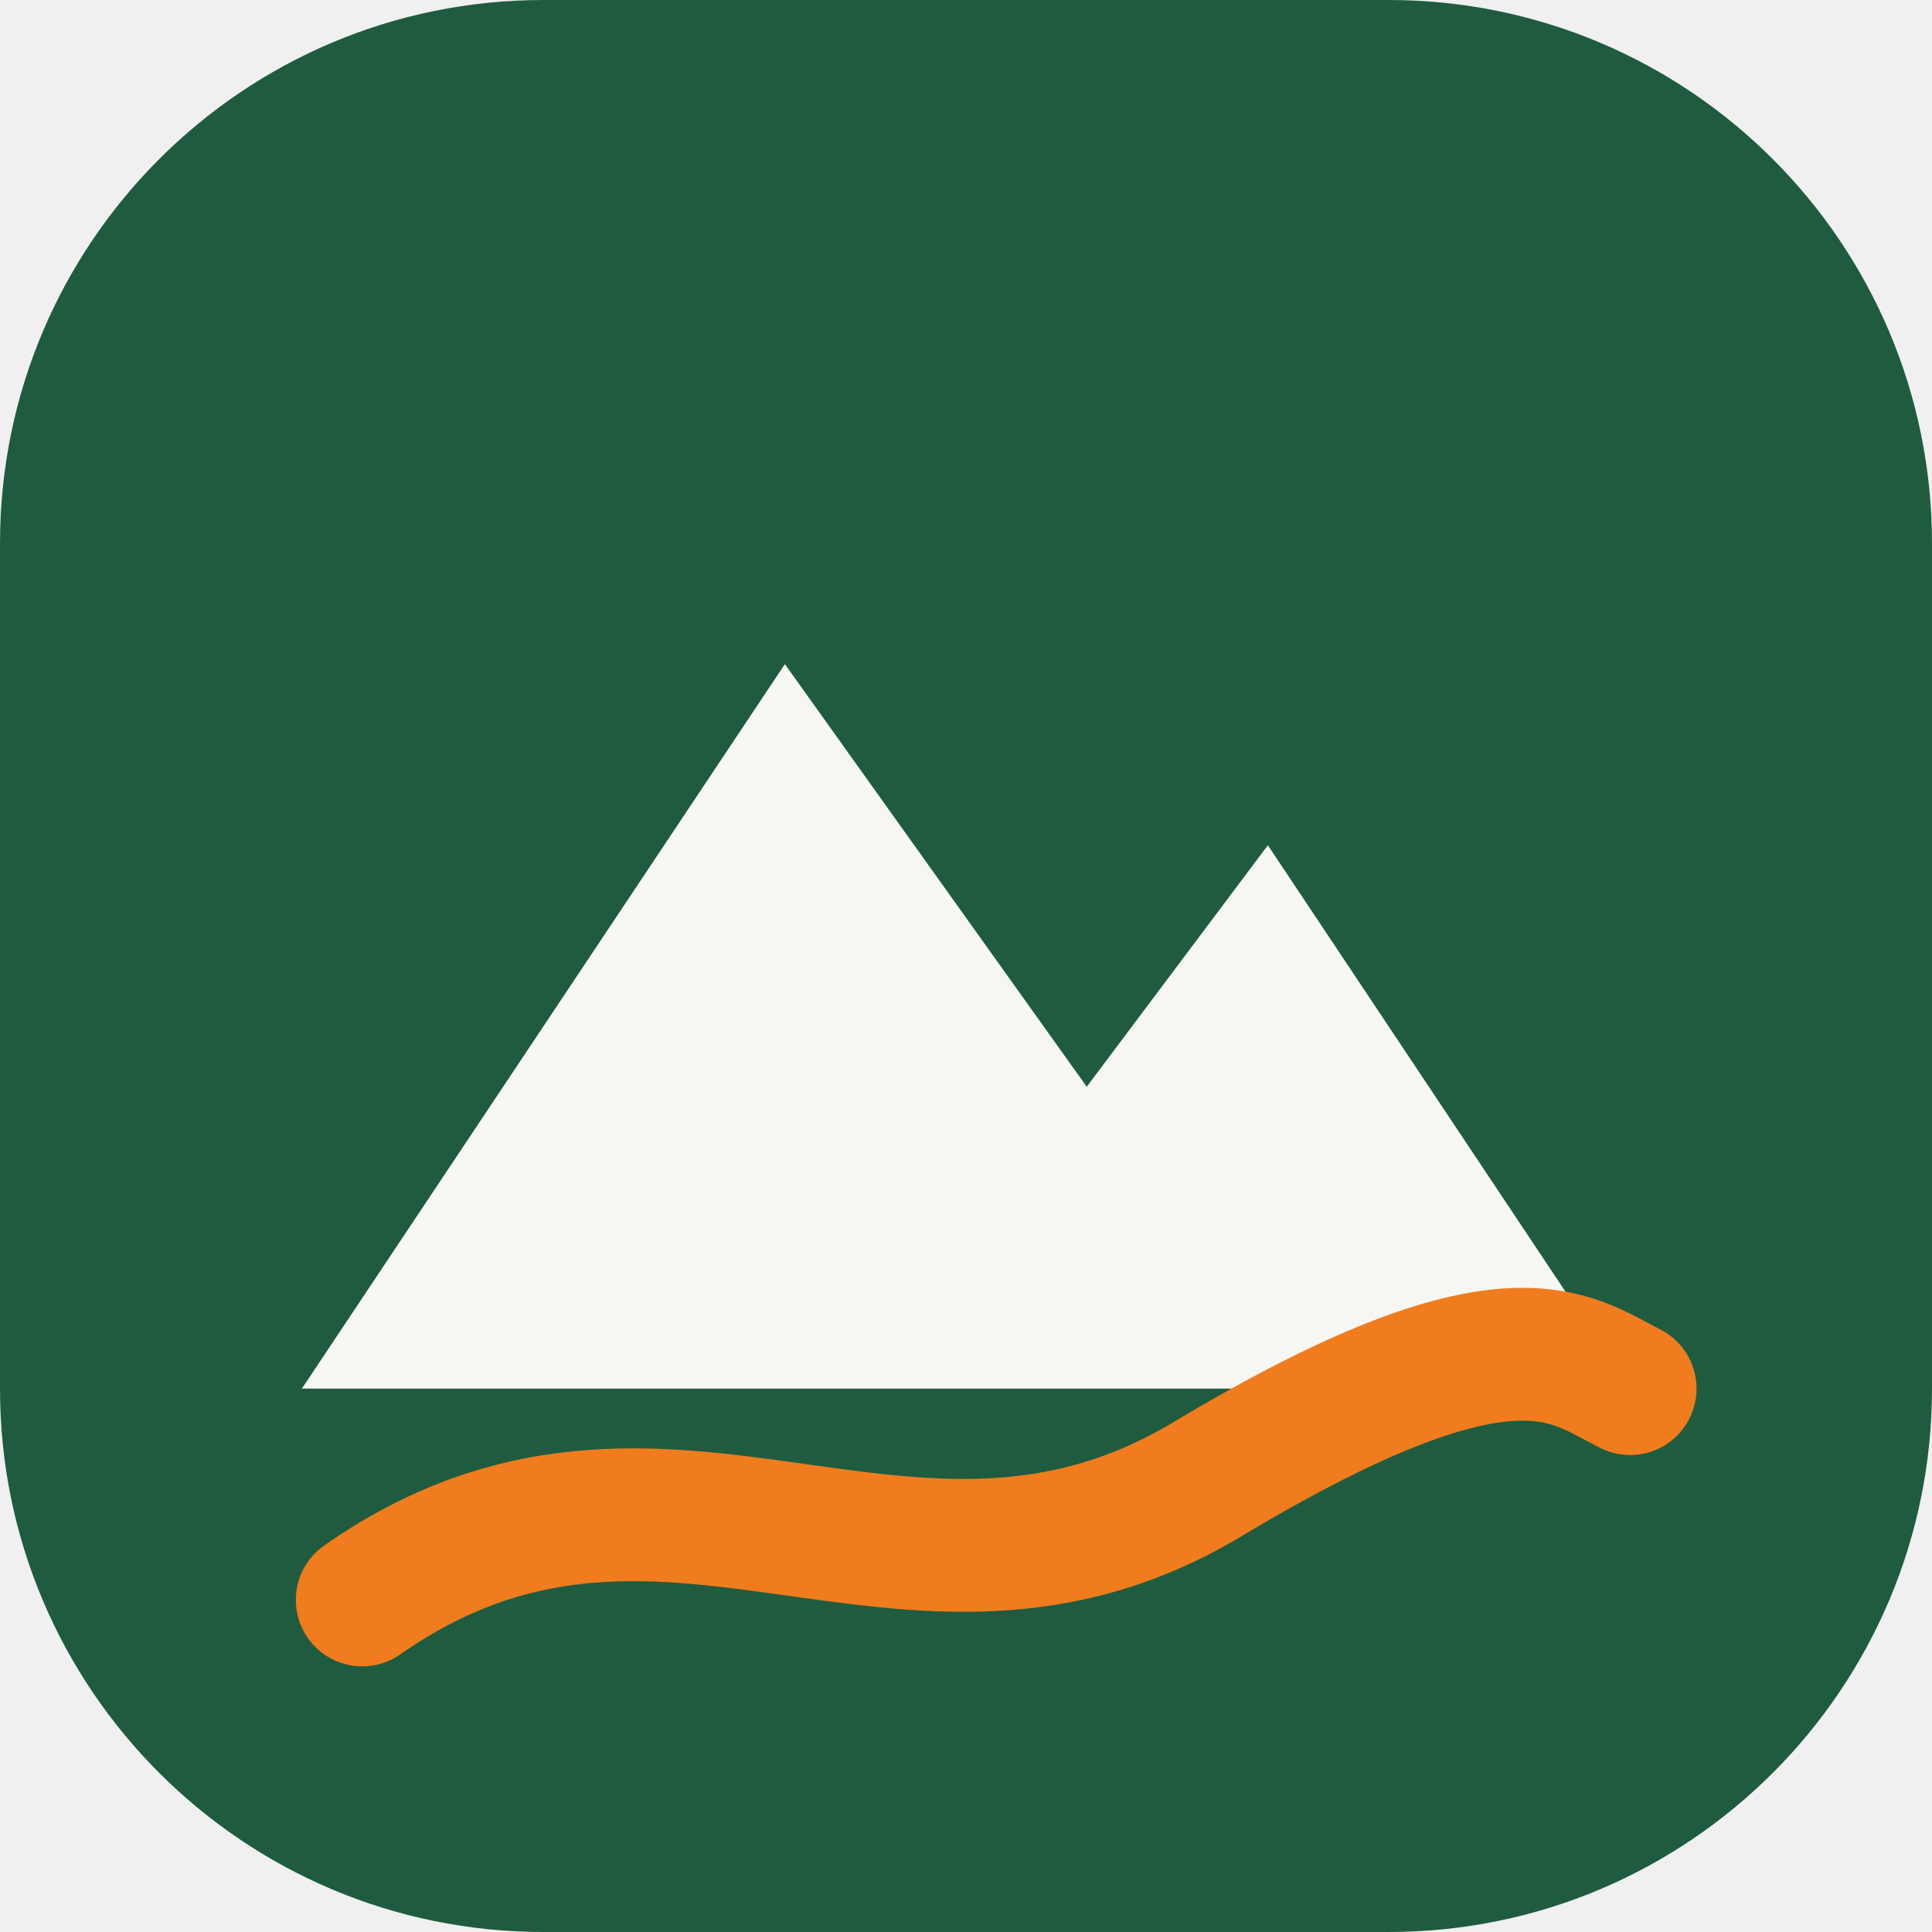
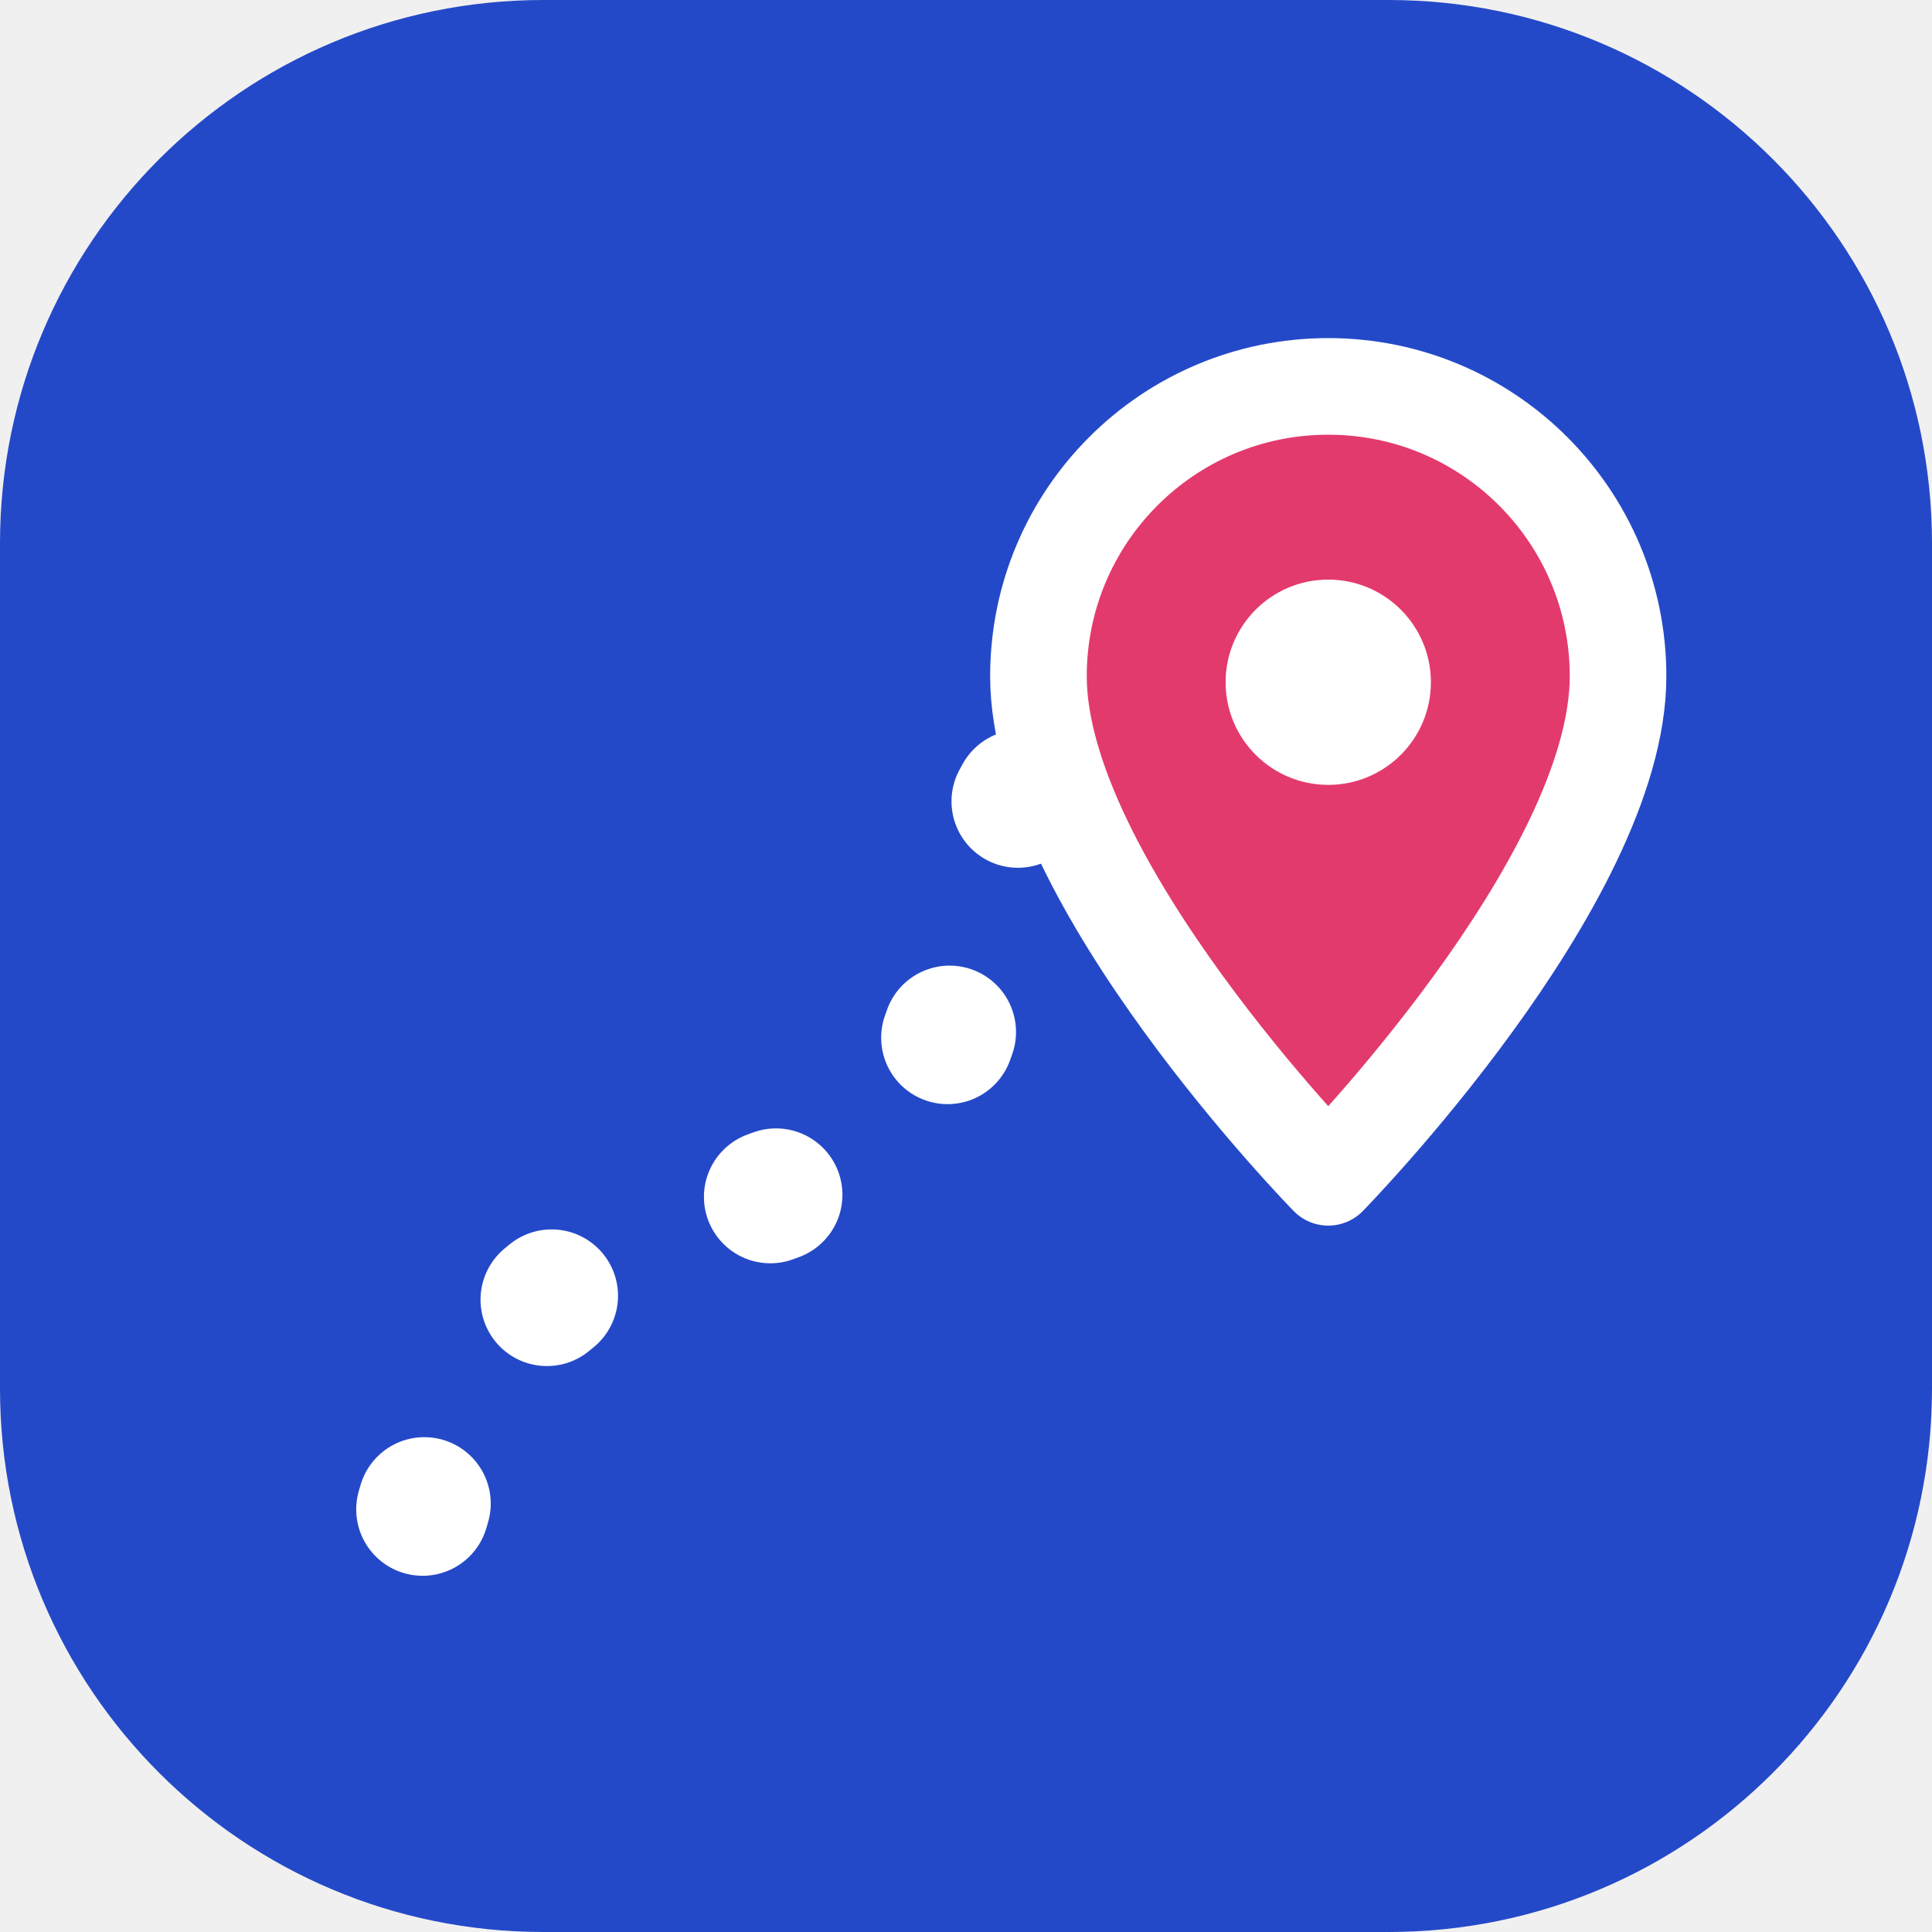
<svg xmlns="http://www.w3.org/2000/svg" viewBox="0 0 32 32">
-   <rect width="32" height="32" rx="9" fill="#1F5C3F" />
-   <path d="M5 23 L13 11 L18 18 L21 14 L27 23 Z" fill="#F6F7F2" />
-   <path d="M6 26.5 C11 23, 15 27.5, 20 24.5 S26 22.5, 27 23" stroke="#F07C1E" stroke-width="2.2" fill="none" stroke-linecap="round" />
+   <rect width="32" height="32" rx="9" fill="#2449C8" />
+   <path d="M7 25 C9 18, 15 22, 16 16 S21 11, 21.5 12" stroke="#FFFFFF" stroke-width="2.2" stroke-dasharray="0.1 4" stroke-linecap="round" fill="none" />
+   <path d="M22 19.5 C22 19.5, 17.2 14.6, 17.2 11.2 a4.8 4.8 0 0 1 9.6 0 C26.8 14.6, 22 19.5, 22 19.5 Z" fill="#E33A6E" stroke="#FFFFFF" stroke-width="1.6" stroke-linejoin="round" />
+   <circle cx="22" cy="11.3" r="1.7" fill="#FFFFFF" />
</svg>
